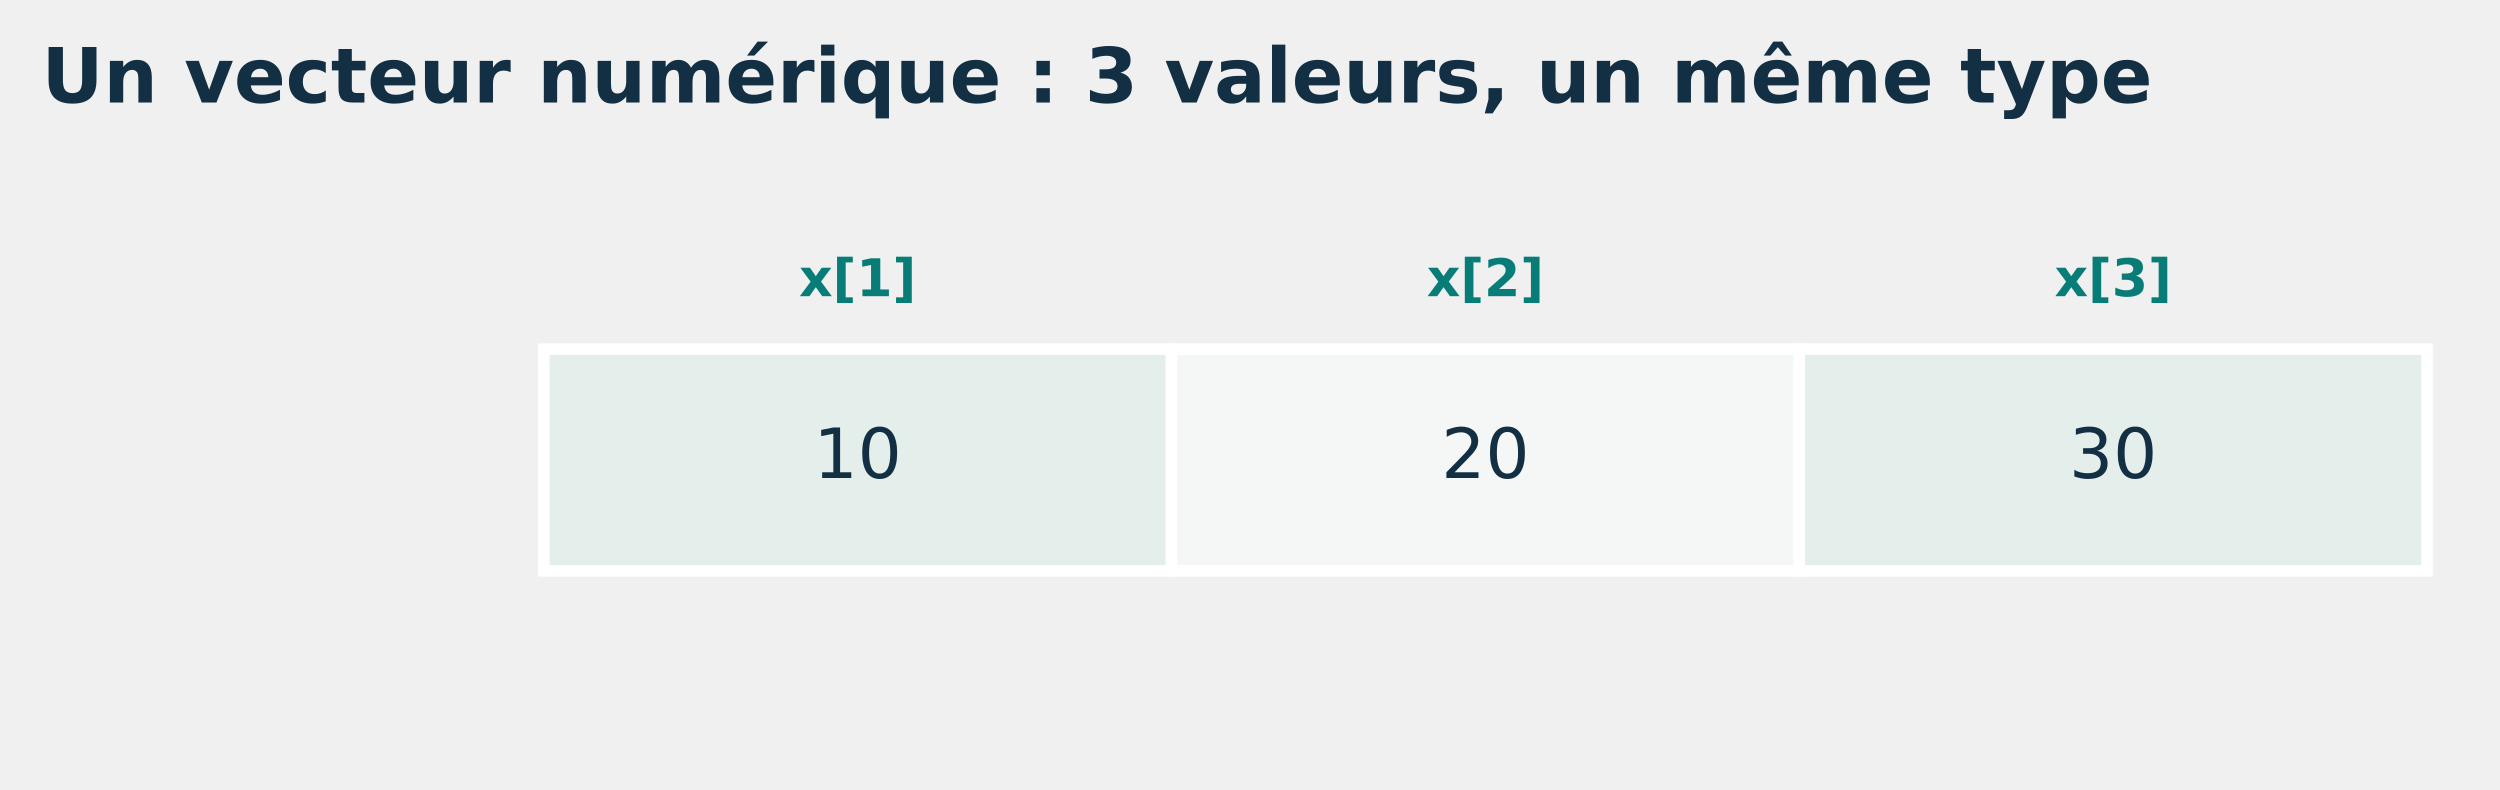
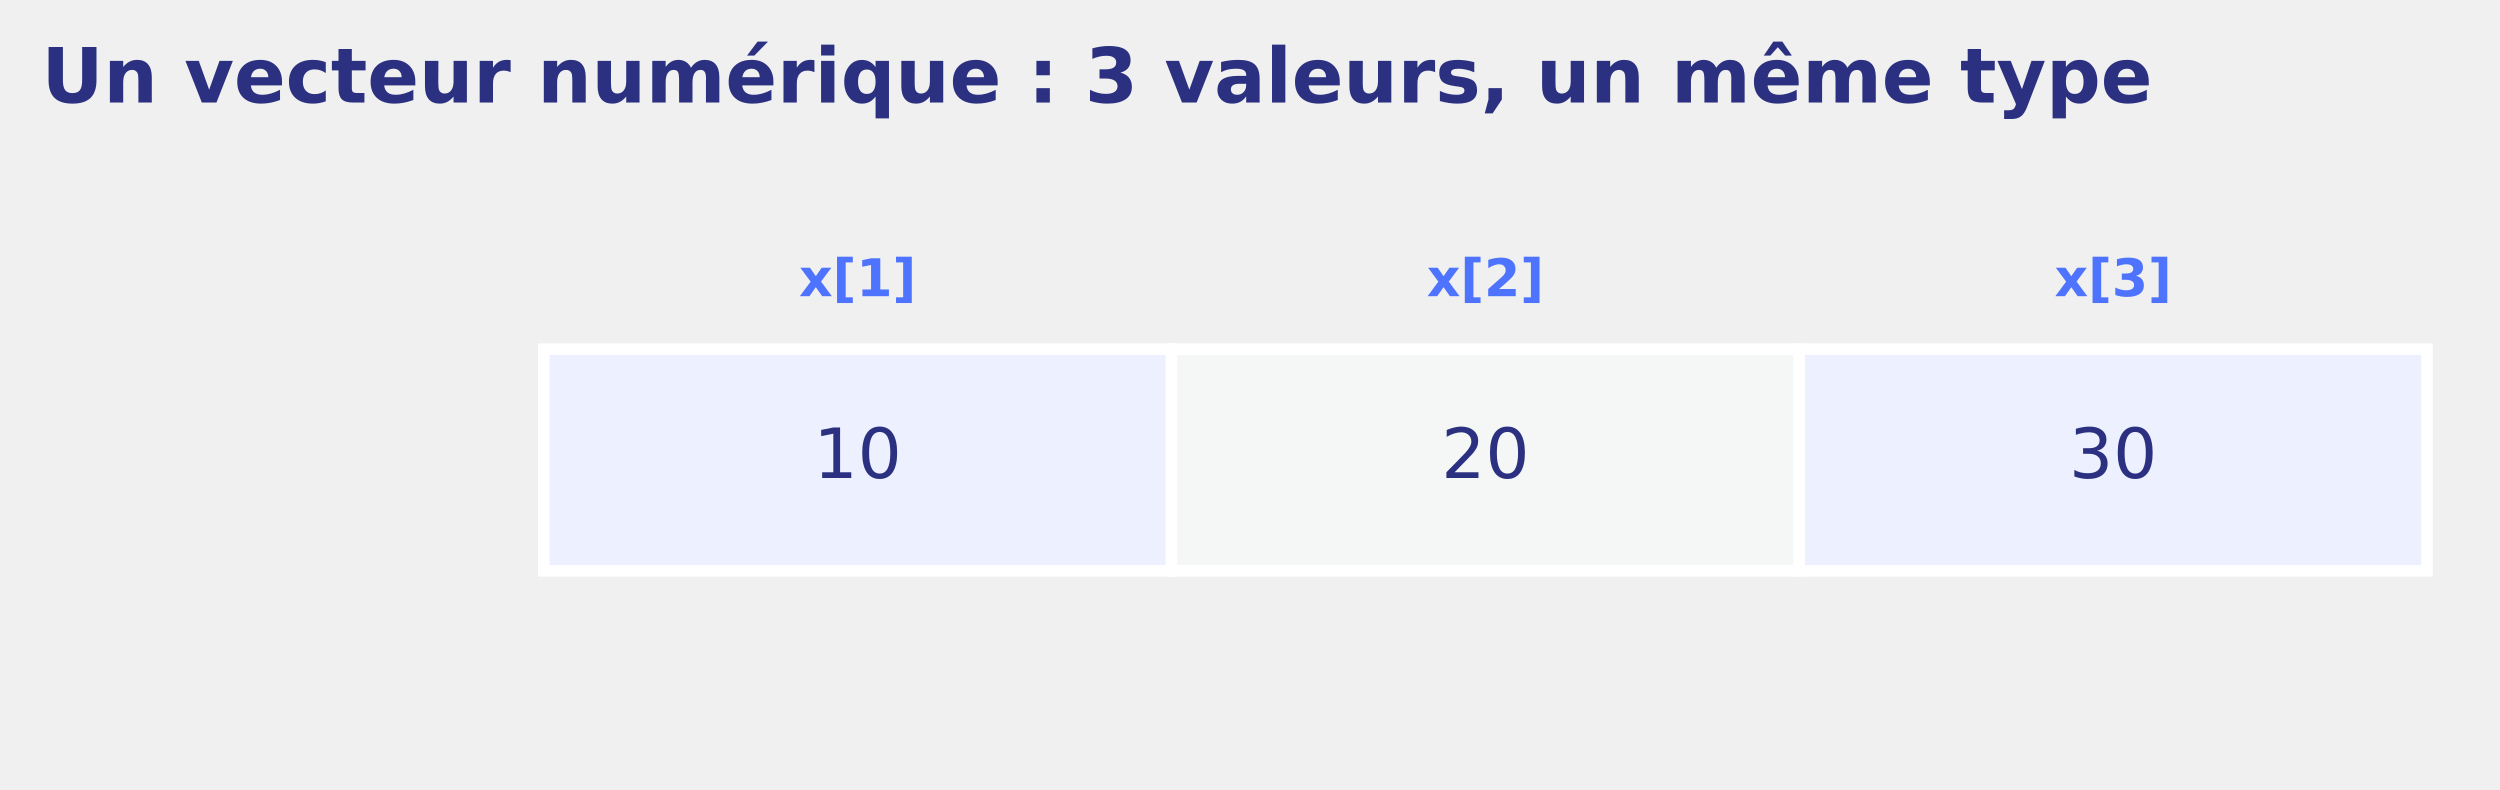
<svg xmlns="http://www.w3.org/2000/svg" xmlns:xlink="http://www.w3.org/1999/xlink" width="432.9pt" height="136.75pt" viewBox="0 0 432.9 136.75" version="1.1">
  <defs>
    <style type="text/css">*{stroke-linejoin: round; stroke-linecap: butt}</style>
  </defs>
  <g id="figure_1">
    <g id="patch_1">
      <path d="M 0 136.75  L 432.9 136.75  L 432.9 0  L 0 0  L 0 136.75  z " style="fill: none" />
    </g>
    <g id="axes_1">
      <g id="patch_2">
-         <path d="M 94.161 60.463  L 202.862 60.463  L 202.862 98.845  L 94.161 98.845  z " clip-path="url(#pf9a8e6e6f1)" style="fill: #e4efeb; stroke: #ffffff; stroke-width: 2; stroke-linejoin: miter" />
+         <path d="M 94.161 60.463  L 202.862 60.463  L 202.862 98.845  L 94.161 98.845  z " clip-path="url(#p73de4ffb5e)" style="fill: #edf0ff; stroke: #ffffff; stroke-width: 2; stroke-linejoin: miter" />
      </g>
      <g id="patch_3">
-         <path d="M 202.862 60.463  L 311.564 60.463  L 311.564 98.845  L 202.862 98.845  z " clip-path="url(#pf9a8e6e6f1)" style="fill: #f4f7f5; stroke: #ffffff; stroke-width: 2; stroke-linejoin: miter" />
+         <path d="M 202.862 60.463  L 311.564 60.463  L 311.564 98.845  L 202.862 98.845  z " clip-path="url(#p73de4ffb5e)" style="fill: #f4f7f5; stroke: #ffffff; stroke-width: 2; stroke-linejoin: miter" />
      </g>
      <g id="patch_4">
-         <path d="M 311.564 60.463  L 420.265 60.463  L 420.265 98.845  L 311.564 98.845  z " clip-path="url(#pf9a8e6e6f1)" style="fill: #e4efeb; stroke: #ffffff; stroke-width: 2; stroke-linejoin: miter" />
+         <path d="M 311.564 60.463  L 420.265 60.463  L 420.265 98.845  L 311.564 98.845  z " clip-path="url(#p73de4ffb5e)" style="fill: #edf0ff; stroke: #ffffff; stroke-width: 2; stroke-linejoin: miter" />
      </g>
      <g id="text_1">
-         <g style="fill: #132f43" transform="translate(140.8767 82.77112) scale(0.12 -0.12)">
+         <g style="fill: #2b3180" transform="translate(140.8767 82.77112) scale(0.12 -0.12)">
          <defs>
            <path id="DejaVuSans-14" d="M 794 531  L 1825 531  L 1825 4091  L 703 3866  L 703 4441  L 1819 4666  L 2450 4666  L 2450 531  L 3481 531  L 3481 0  L 794 0  L 794 531  z " transform="scale(0.015625)" />
            <path id="DejaVuSans-13" d="M 2034 4250  Q 1547 4250 1301 3770  Q 1056 3291 1056 2328  Q 1056 1369 1301 889  Q 1547 409 2034 409  Q 2525 409 2770 889  Q 3016 1369 3016 2328  Q 3016 3291 2770 3770  Q 2525 4250 2034 4250  z M 2034 4750  Q 2819 4750 3233 4129  Q 3647 3509 3647 2328  Q 3647 1150 3233 529  Q 2819 -91 2034 -91  Q 1250 -91 836 529  Q 422 1150 422 2328  Q 422 3509 836 4129  Q 1250 4750 2034 4750  z " transform="scale(0.015625)" />
          </defs>
          <use xlink:href="#DejaVuSans-14" />
          <use xlink:href="#DejaVuSans-13" transform="translate(63.625 0)" />
        </g>
      </g>
      <g id="text_2">
-         <g style="fill: #132f43" transform="translate(249.578 82.77112) scale(0.12 -0.12)">
+         <g style="fill: #2b3180" transform="translate(249.578 82.77112) scale(0.12 -0.12)">
          <defs>
            <path id="DejaVuSans-15" d="M 1228 531  L 3431 531  L 3431 0  L 469 0  L 469 531  Q 828 903 1448 1529  Q 2069 2156 2228 2338  Q 2531 2678 2651 2914  Q 2772 3150 2772 3378  Q 2772 3750 2511 3984  Q 2250 4219 1831 4219  Q 1534 4219 1204 4116  Q 875 4013 500 3803  L 500 4441  Q 881 4594 1212 4672  Q 1544 4750 1819 4750  Q 2544 4750 2975 4387  Q 3406 4025 3406 3419  Q 3406 3131 3298 2873  Q 3191 2616 2906 2266  Q 2828 2175 2409 1742  Q 1991 1309 1228 531  z " transform="scale(0.015625)" />
          </defs>
          <use xlink:href="#DejaVuSans-15" />
          <use xlink:href="#DejaVuSans-13" transform="translate(63.625 0)" />
        </g>
      </g>
      <g id="text_3">
-         <g style="fill: #132f43" transform="translate(358.2793 82.77112) scale(0.12 -0.12)">
+         <g style="fill: #2b3180" transform="translate(358.2793 82.77112) scale(0.12 -0.12)">
          <defs>
            <path id="DejaVuSans-16" d="M 2597 2516  Q 3050 2419 3304 2112  Q 3559 1806 3559 1356  Q 3559 666 3084 287  Q 2609 -91 1734 -91  Q 1441 -91 1130 -33  Q 819 25 488 141  L 488 750  Q 750 597 1062 519  Q 1375 441 1716 441  Q 2309 441 2620 675  Q 2931 909 2931 1356  Q 2931 1769 2642 2001  Q 2353 2234 1838 2234  L 1294 2234  L 1294 2753  L 1863 2753  Q 2328 2753 2575 2939  Q 2822 3125 2822 3475  Q 2822 3834 2567 4026  Q 2313 4219 1838 4219  Q 1578 4219 1281 4162  Q 984 4106 628 3988  L 628 4550  Q 988 4650 1302 4700  Q 1616 4750 1894 4750  Q 2613 4750 3031 4423  Q 3450 4097 3450 3541  Q 3450 3153 3228 2886  Q 3006 2619 2597 2516  z " transform="scale(0.015625)" />
          </defs>
          <use xlink:href="#DejaVuSans-16" />
          <use xlink:href="#DejaVuSans-13" transform="translate(63.625 0)" />
        </g>
      </g>
      <g id="text_4">
-         <g style="fill: #087d77" transform="translate(138.3649 51.28695) scale(0.09 -0.09)">
+         <g style="fill: #4e73ff" transform="translate(138.3649 51.28695) scale(0.09 -0.09)">
          <defs>
            <path id="DejaVuSans-Bold-5b" d="M 1422 1791  L 159 3500  L 1344 3500  L 2059 2463  L 2784 3500  L 3969 3500  L 2706 1797  L 4031 0  L 2847 0  L 2059 1106  L 1281 0  L 97 0  L 1422 1791  z " transform="scale(0.015625)" />
            <path id="DejaVuSans-Bold-3e" d="M 550 4863  L 2491 4863  L 2491 4159  L 1613 4159  L 1613 -141  L 2491 -141  L 2491 -844  L 550 -844  L 550 4863  z " transform="scale(0.015625)" />
            <path id="DejaVuSans-Bold-14" d="M 750 831  L 1813 831  L 1813 3847  L 722 3622  L 722 4441  L 1806 4666  L 2950 4666  L 2950 831  L 4013 831  L 4013 0  L 750 0  L 750 831  z " transform="scale(0.015625)" />
            <path id="DejaVuSans-Bold-40" d="M 2375 -844  L 434 -844  L 434 -141  L 1313 -141  L 1313 4159  L 434 4159  L 434 4863  L 2375 4863  L 2375 -844  z " transform="scale(0.015625)" />
          </defs>
          <use xlink:href="#DejaVuSans-Bold-5b" />
          <use xlink:href="#DejaVuSans-Bold-3e" transform="translate(64.5 0)" />
          <use xlink:href="#DejaVuSans-Bold-14" transform="translate(110.2031 0)" />
          <use xlink:href="#DejaVuSans-Bold-40" transform="translate(179.7812 0)" />
        </g>
      </g>
      <g id="text_5">
-         <g style="fill: #087d77" transform="translate(247.0662 51.28695) scale(0.09 -0.09)">
+         <g style="fill: #4e73ff" transform="translate(247.0662 51.28695) scale(0.09 -0.09)">
          <defs>
            <path id="DejaVuSans-Bold-15" d="M 1844 884  L 3897 884  L 3897 0  L 506 0  L 506 884  L 2209 2388  Q 2438 2594 2547 2791  Q 2656 2988 2656 3200  Q 2656 3528 2436 3728  Q 2216 3928 1850 3928  Q 1569 3928 1234 3808  Q 900 3688 519 3450  L 519 4475  Q 925 4609 1322 4679  Q 1719 4750 2100 4750  Q 2938 4750 3402 4381  Q 3866 4013 3866 3353  Q 3866 2972 3669 2642  Q 3472 2313 2841 1759  L 1844 884  z " transform="scale(0.015625)" />
          </defs>
          <use xlink:href="#DejaVuSans-Bold-5b" />
          <use xlink:href="#DejaVuSans-Bold-3e" transform="translate(64.5 0)" />
          <use xlink:href="#DejaVuSans-Bold-15" transform="translate(110.2031 0)" />
          <use xlink:href="#DejaVuSans-Bold-40" transform="translate(179.7812 0)" />
        </g>
      </g>
      <g id="text_6">
-         <g style="fill: #087d77" transform="translate(355.7675 51.28695) scale(0.09 -0.09)">
+         <g style="fill: #4e73ff" transform="translate(355.7675 51.28695) scale(0.09 -0.09)">
          <defs>
            <path id="DejaVuSans-Bold-16" d="M 2981 2516  Q 3453 2394 3698 2092  Q 3944 1791 3944 1325  Q 3944 631 3412 270  Q 2881 -91 1863 -91  Q 1503 -91 1142 -33  Q 781 25 428 141  L 428 1069  Q 766 900 1098 814  Q 1431 728 1753 728  Q 2231 728 2486 893  Q 2741 1059 2741 1369  Q 2741 1688 2480 1852  Q 2219 2016 1709 2016  L 1228 2016  L 1228 2791  L 1734 2791  Q 2188 2791 2409 2933  Q 2631 3075 2631 3366  Q 2631 3634 2415 3781  Q 2200 3928 1806 3928  Q 1516 3928 1219 3862  Q 922 3797 628 3669  L 628 4550  Q 984 4650 1334 4700  Q 1684 4750 2022 4750  Q 2931 4750 3382 4451  Q 3834 4153 3834 3553  Q 3834 3144 3618 2883  Q 3403 2622 2981 2516  z " transform="scale(0.015625)" />
          </defs>
          <use xlink:href="#DejaVuSans-Bold-5b" />
          <use xlink:href="#DejaVuSans-Bold-3e" transform="translate(64.5 0)" />
          <use xlink:href="#DejaVuSans-Bold-16" transform="translate(110.2031 0)" />
          <use xlink:href="#DejaVuSans-Bold-40" transform="translate(179.7812 0)" />
        </g>
      </g>
      <g id="text_7">
-         <g style="fill: #132f43" transform="translate(7.2 17.75794) scale(0.132 -0.132)">
+         <g style="fill: #2b3180" transform="translate(7.2 17.75794) scale(0.132 -0.132)">
          <defs>
            <path id="DejaVuSans-Bold-38" d="M 588 4666  L 1791 4666  L 1791 1869  Q 1791 1291 1980 1042  Q 2169 794 2597 794  Q 3028 794 3217 1042  Q 3406 1291 3406 1869  L 3406 4666  L 4609 4666  L 4609 1869  Q 4609 878 4112 393  Q 3616 -91 2597 -91  Q 1581 -91 1084 393  Q 588 878 588 1869  L 588 4666  z " transform="scale(0.015625)" />
            <path id="DejaVuSans-Bold-51" d="M 4056 2131  L 4056 0  L 2931 0  L 2931 347  L 2931 1631  Q 2931 2084 2911 2256  Q 2891 2428 2841 2509  Q 2775 2619 2662 2680  Q 2550 2741 2406 2741  Q 2056 2741 1856 2470  Q 1656 2200 1656 1722  L 1656 0  L 538 0  L 538 3500  L 1656 3500  L 1656 2988  Q 1909 3294 2193 3439  Q 2478 3584 2822 3584  Q 3428 3584 3742 3212  Q 4056 2841 4056 2131  z " transform="scale(0.015625)" />
            <path id="DejaVuSans-Bold-3" transform="scale(0.015625)" />
            <path id="DejaVuSans-Bold-59" d="M 97 3500  L 1216 3500  L 2088 1081  L 2956 3500  L 4078 3500  L 2700 0  L 1472 0  L 97 3500  z " transform="scale(0.015625)" />
            <path id="DejaVuSans-Bold-48" d="M 4031 1759  L 4031 1441  L 1416 1441  Q 1456 1047 1700 850  Q 1944 653 2381 653  Q 2734 653 3104 758  Q 3475 863 3866 1075  L 3866 213  Q 3469 63 3072 -14  Q 2675 -91 2278 -91  Q 1328 -91 801 392  Q 275 875 275 1747  Q 275 2603 792 3093  Q 1309 3584 2216 3584  Q 3041 3584 3536 3087  Q 4031 2591 4031 1759  z M 2881 2131  Q 2881 2450 2695 2645  Q 2509 2841 2209 2841  Q 1884 2841 1681 2658  Q 1478 2475 1428 2131  L 2881 2131  z " transform="scale(0.015625)" />
            <path id="DejaVuSans-Bold-46" d="M 3366 3391  L 3366 2478  Q 3138 2634 2908 2709  Q 2678 2784 2431 2784  Q 1963 2784 1702 2511  Q 1441 2238 1441 1747  Q 1441 1256 1702 982  Q 1963 709 2431 709  Q 2694 709 2930 787  Q 3166 866 3366 1019  L 3366 103  Q 3103 6 2833 -42  Q 2563 -91 2291 -91  Q 1344 -91 809 395  Q 275 881 275 1747  Q 275 2613 809 3098  Q 1344 3584 2291 3584  Q 2566 3584 2833 3536  Q 3100 3488 3366 3391  z " transform="scale(0.015625)" />
            <path id="DejaVuSans-Bold-57" d="M 1759 4494  L 1759 3500  L 2913 3500  L 2913 2700  L 1759 2700  L 1759 1216  Q 1759 972 1856 886  Q 1953 800 2241 800  L 2816 800  L 2816 0  L 1856 0  Q 1194 0 917 276  Q 641 553 641 1216  L 641 2700  L 84 2700  L 84 3500  L 641 3500  L 641 4494  L 1759 4494  z " transform="scale(0.015625)" />
            <path id="DejaVuSans-Bold-58" d="M 500 1363  L 500 3500  L 1625 3500  L 1625 3150  Q 1625 2866 1622 2436  Q 1619 2006 1619 1863  Q 1619 1441 1641 1255  Q 1663 1069 1716 984  Q 1784 875 1895 815  Q 2006 756 2150 756  Q 2500 756 2700 1025  Q 2900 1294 2900 1772  L 2900 3500  L 4019 3500  L 4019 0  L 2900 0  L 2900 506  Q 2647 200 2364 54  Q 2081 -91 1741 -91  Q 1134 -91 817 281  Q 500 653 500 1363  z " transform="scale(0.015625)" />
            <path id="DejaVuSans-Bold-55" d="M 3138 2547  Q 2991 2616 2845 2648  Q 2700 2681 2553 2681  Q 2122 2681 1889 2404  Q 1656 2128 1656 1613  L 1656 0  L 538 0  L 538 3500  L 1656 3500  L 1656 2925  Q 1872 3269 2151 3426  Q 2431 3584 2822 3584  Q 2878 3584 2943 3579  Q 3009 3575 3134 3559  L 3138 2547  z " transform="scale(0.015625)" />
            <path id="DejaVuSans-Bold-50" d="M 3781 2919  Q 3994 3244 4286 3414  Q 4578 3584 4928 3584  Q 5531 3584 5847 3212  Q 6163 2841 6163 2131  L 6163 0  L 5038 0  L 5038 1825  Q 5041 1866 5042 1909  Q 5044 1953 5044 2034  Q 5044 2406 4934 2573  Q 4825 2741 4581 2741  Q 4263 2741 4089 2478  Q 3916 2216 3909 1719  L 3909 0  L 2784 0  L 2784 1825  Q 2784 2406 2684 2573  Q 2584 2741 2328 2741  Q 2006 2741 1831 2477  Q 1656 2213 1656 1722  L 1656 0  L 531 0  L 531 3500  L 1656 3500  L 1656 2988  Q 1863 3284 2130 3434  Q 2397 3584 2719 3584  Q 3081 3584 3359 3409  Q 3638 3234 3781 2919  z " transform="scale(0.015625)" />
            <path id="DejaVuSans-Bold-ab" d="M 4031 1759  L 4031 1441  L 1416 1441  Q 1456 1047 1700 850  Q 1944 653 2381 653  Q 2734 653 3104 758  Q 3475 863 3866 1075  L 3866 213  Q 3469 63 3072 -14  Q 2675 -91 2278 -91  Q 1328 -91 801 392  Q 275 875 275 1747  Q 275 2603 792 3093  Q 1309 3584 2216 3584  Q 3041 3584 3536 3087  Q 4031 2591 4031 1759  z M 2881 2131  Q 2881 2450 2695 2645  Q 2509 2841 2209 2841  Q 1884 2841 1681 2658  Q 1478 2475 1428 2131  L 2881 2131  z M 2700 5119  L 3584 5119  L 2431 3944  L 1819 3944  L 2700 5119  z " transform="scale(0.015625)" />
            <path id="DejaVuSans-Bold-4c" d="M 538 3500  L 1656 3500  L 1656 0  L 538 0  L 538 3500  z M 538 4863  L 1656 4863  L 1656 3950  L 538 3950  L 538 4863  z " transform="scale(0.015625)" />
            <path id="DejaVuSans-Bold-54" d="M 2181 2772  Q 1825 2772 1636 2509  Q 1447 2247 1447 1747  Q 1447 1247 1636 984  Q 1825 722 2181 722  Q 2541 722 2730 984  Q 2919 1247 2919 1747  Q 2919 2247 2730 2509  Q 2541 2772 2181 2772  z M 2919 506  Q 2688 197 2409 53  Q 2131 -91 1766 -91  Q 1119 -91 703 423  Q 288 938 288 1747  Q 288 2556 703 3067  Q 1119 3578 1766 3578  Q 2131 3578 2409 3434  Q 2688 3291 2919 2981  L 2919 3500  L 4044 3500  L 4044 -1331  L 2919 -1331  L 2919 506  z " transform="scale(0.015625)" />
            <path id="DejaVuSans-Bold-1d" d="M 716 3500  L 1844 3500  L 1844 2291  L 716 2291  L 716 3500  z M 716 1209  L 1844 1209  L 1844 0  L 716 0  L 716 1209  z " transform="scale(0.015625)" />
            <path id="DejaVuSans-Bold-44" d="M 2106 1575  Q 1756 1575 1579 1456  Q 1403 1338 1403 1106  Q 1403 894 1545 773  Q 1688 653 1941 653  Q 2256 653 2472 879  Q 2688 1106 2688 1447  L 2688 1575  L 2106 1575  z M 3816 1997  L 3816 0  L 2688 0  L 2688 519  Q 2463 200 2181 54  Q 1900 -91 1497 -91  Q 953 -91 614 226  Q 275 544 275 1050  Q 275 1666 698 1953  Q 1122 2241 2028 2241  L 2688 2241  L 2688 2328  Q 2688 2594 2478 2717  Q 2269 2841 1825 2841  Q 1466 2841 1156 2769  Q 847 2697 581 2553  L 581 3406  Q 941 3494 1303 3539  Q 1666 3584 2028 3584  Q 2975 3584 3395 3211  Q 3816 2838 3816 1997  z " transform="scale(0.015625)" />
            <path id="DejaVuSans-Bold-4f" d="M 538 4863  L 1656 4863  L 1656 0  L 538 0  L 538 4863  z " transform="scale(0.015625)" />
            <path id="DejaVuSans-Bold-56" d="M 3272 3391  L 3272 2541  Q 2913 2691 2578 2766  Q 2244 2841 1947 2841  Q 1628 2841 1473 2761  Q 1319 2681 1319 2516  Q 1319 2381 1436 2309  Q 1553 2238 1856 2203  L 2053 2175  Q 2913 2066 3209 1816  Q 3506 1566 3506 1031  Q 3506 472 3093 190  Q 2681 -91 1863 -91  Q 1516 -91 1145 -36  Q 775 19 384 128  L 384 978  Q 719 816 1070 734  Q 1422 653 1784 653  Q 2113 653 2278 743  Q 2444 834 2444 1013  Q 2444 1163 2330 1236  Q 2216 1309 1875 1350  L 1678 1375  Q 931 1469 631 1722  Q 331 1975 331 2491  Q 331 3047 712 3315  Q 1094 3584 1881 3584  Q 2191 3584 2531 3537  Q 2872 3491 3272 3391  z " transform="scale(0.015625)" />
            <path id="DejaVuSans-Bold-f" d="M 653 1209  L 1778 1209  L 1778 256  L 1006 -909  L 341 -909  L 653 256  L 653 1209  z " transform="scale(0.015625)" />
            <path id="DejaVuSans-Bold-ac" d="M 4031 1759  L 4031 1441  L 1416 1441  Q 1456 1047 1700 850  Q 1944 653 2381 653  Q 2734 653 3104 758  Q 3475 863 3866 1075  L 3866 213  Q 3469 63 3072 -14  Q 2675 -91 2278 -91  Q 1328 -91 801 392  Q 275 875 275 1747  Q 275 2603 792 3093  Q 1309 3584 2216 3584  Q 3041 3584 3536 3087  Q 4031 2591 4031 1759  z M 2881 2131  Q 2881 2450 2695 2645  Q 2509 2841 2209 2841  Q 1884 2841 1681 2658  Q 1478 2475 1428 2131  L 2881 2131  z M 1900 5119  L 2656 5119  L 3456 3944  L 2900 3944  L 2278 4647  L 1656 3944  L 1100 3944  L 1900 5119  z " transform="scale(0.015625)" />
            <path id="DejaVuSans-Bold-5c" d="M 78 3500  L 1197 3500  L 2138 1125  L 2938 3500  L 4056 3500  L 2584 -331  Q 2363 -916 2067 -1148  Q 1772 -1381 1288 -1381  L 641 -1381  L 641 -647  L 991 -647  Q 1275 -647 1404 -556  Q 1534 -466 1606 -231  L 1638 -134  L 78 3500  z " transform="scale(0.015625)" />
            <path id="DejaVuSans-Bold-53" d="M 1656 506  L 1656 -1331  L 538 -1331  L 538 3500  L 1656 3500  L 1656 2988  Q 1888 3294 2169 3439  Q 2450 3584 2816 3584  Q 3463 3584 3878 3070  Q 4294 2556 4294 1747  Q 4294 938 3878 423  Q 3463 -91 2816 -91  Q 2450 -91 2169 54  Q 1888 200 1656 506  z M 2400 2772  Q 2041 2772 1848 2508  Q 1656 2244 1656 1747  Q 1656 1250 1848 986  Q 2041 722 2400 722  Q 2759 722 2948 984  Q 3138 1247 3138 1747  Q 3138 2247 2948 2509  Q 2759 2772 2400 2772  z " transform="scale(0.015625)" />
          </defs>
          <use xlink:href="#DejaVuSans-Bold-38" />
          <use xlink:href="#DejaVuSans-Bold-51" transform="translate(81.20312 0)" />
          <use xlink:href="#DejaVuSans-Bold-3" transform="translate(152.3906 0)" />
          <use xlink:href="#DejaVuSans-Bold-59" transform="translate(187.2031 0)" />
          <use xlink:href="#DejaVuSans-Bold-48" transform="translate(252.3906 0)" />
          <use xlink:href="#DejaVuSans-Bold-46" transform="translate(320.2188 0)" />
          <use xlink:href="#DejaVuSans-Bold-57" transform="translate(379.5 0)" />
          <use xlink:href="#DejaVuSans-Bold-48" transform="translate(427.2969 0)" />
          <use xlink:href="#DejaVuSans-Bold-58" transform="translate(495.125 0)" />
          <use xlink:href="#DejaVuSans-Bold-55" transform="translate(566.3125 0)" />
          <use xlink:href="#DejaVuSans-Bold-3" transform="translate(615.625 0)" />
          <use xlink:href="#DejaVuSans-Bold-51" transform="translate(650.4375 0)" />
          <use xlink:href="#DejaVuSans-Bold-58" transform="translate(721.625 0)" />
          <use xlink:href="#DejaVuSans-Bold-50" transform="translate(792.8125 0)" />
          <use xlink:href="#DejaVuSans-Bold-ab" transform="translate(897.0156 0)" />
          <use xlink:href="#DejaVuSans-Bold-55" transform="translate(964.8438 0)" />
          <use xlink:href="#DejaVuSans-Bold-4c" transform="translate(1014.156 0)" />
          <use xlink:href="#DejaVuSans-Bold-54" transform="translate(1048.438 0)" />
          <use xlink:href="#DejaVuSans-Bold-58" transform="translate(1120.016 0)" />
          <use xlink:href="#DejaVuSans-Bold-48" transform="translate(1191.203 0)" />
          <use xlink:href="#DejaVuSans-Bold-3" transform="translate(1259.031 0)" />
          <use xlink:href="#DejaVuSans-Bold-1d" transform="translate(1293.844 0)" />
          <use xlink:href="#DejaVuSans-Bold-3" transform="translate(1333.828 0)" />
          <use xlink:href="#DejaVuSans-Bold-16" transform="translate(1368.641 0)" />
          <use xlink:href="#DejaVuSans-Bold-3" transform="translate(1438.219 0)" />
          <use xlink:href="#DejaVuSans-Bold-59" transform="translate(1473.031 0)" />
          <use xlink:href="#DejaVuSans-Bold-44" transform="translate(1538.219 0)" />
          <use xlink:href="#DejaVuSans-Bold-4f" transform="translate(1605.703 0)" />
          <use xlink:href="#DejaVuSans-Bold-48" transform="translate(1639.984 0)" />
          <use xlink:href="#DejaVuSans-Bold-58" transform="translate(1707.812 0)" />
          <use xlink:href="#DejaVuSans-Bold-55" transform="translate(1779 0)" />
          <use xlink:href="#DejaVuSans-Bold-56" transform="translate(1828.312 0)" />
          <use xlink:href="#DejaVuSans-Bold-f" transform="translate(1887.828 0)" />
          <use xlink:href="#DejaVuSans-Bold-3" transform="translate(1925.812 0)" />
          <use xlink:href="#DejaVuSans-Bold-58" transform="translate(1960.625 0)" />
          <use xlink:href="#DejaVuSans-Bold-51" transform="translate(2031.812 0)" />
          <use xlink:href="#DejaVuSans-Bold-3" transform="translate(2103 0)" />
          <use xlink:href="#DejaVuSans-Bold-50" transform="translate(2137.812 0)" />
          <use xlink:href="#DejaVuSans-Bold-ac" transform="translate(2242.016 0)" />
          <use xlink:href="#DejaVuSans-Bold-50" transform="translate(2309.844 0)" />
          <use xlink:href="#DejaVuSans-Bold-48" transform="translate(2414.047 0)" />
          <use xlink:href="#DejaVuSans-Bold-3" transform="translate(2481.875 0)" />
          <use xlink:href="#DejaVuSans-Bold-57" transform="translate(2516.688 0)" />
          <use xlink:href="#DejaVuSans-Bold-5c" transform="translate(2564.484 0)" />
          <use xlink:href="#DejaVuSans-Bold-53" transform="translate(2629.672 0)" />
          <use xlink:href="#DejaVuSans-Bold-48" transform="translate(2701.25 0)" />
        </g>
      </g>
    </g>
  </g>
  <defs>
-     <clipPath id="pf9a8e6e6f1">
+     <clipPath id="p73de4ffb5e">
      <rect x="7.2" y="29.758" width="418.5" height="99.792" />
    </clipPath>
  </defs>
</svg>
